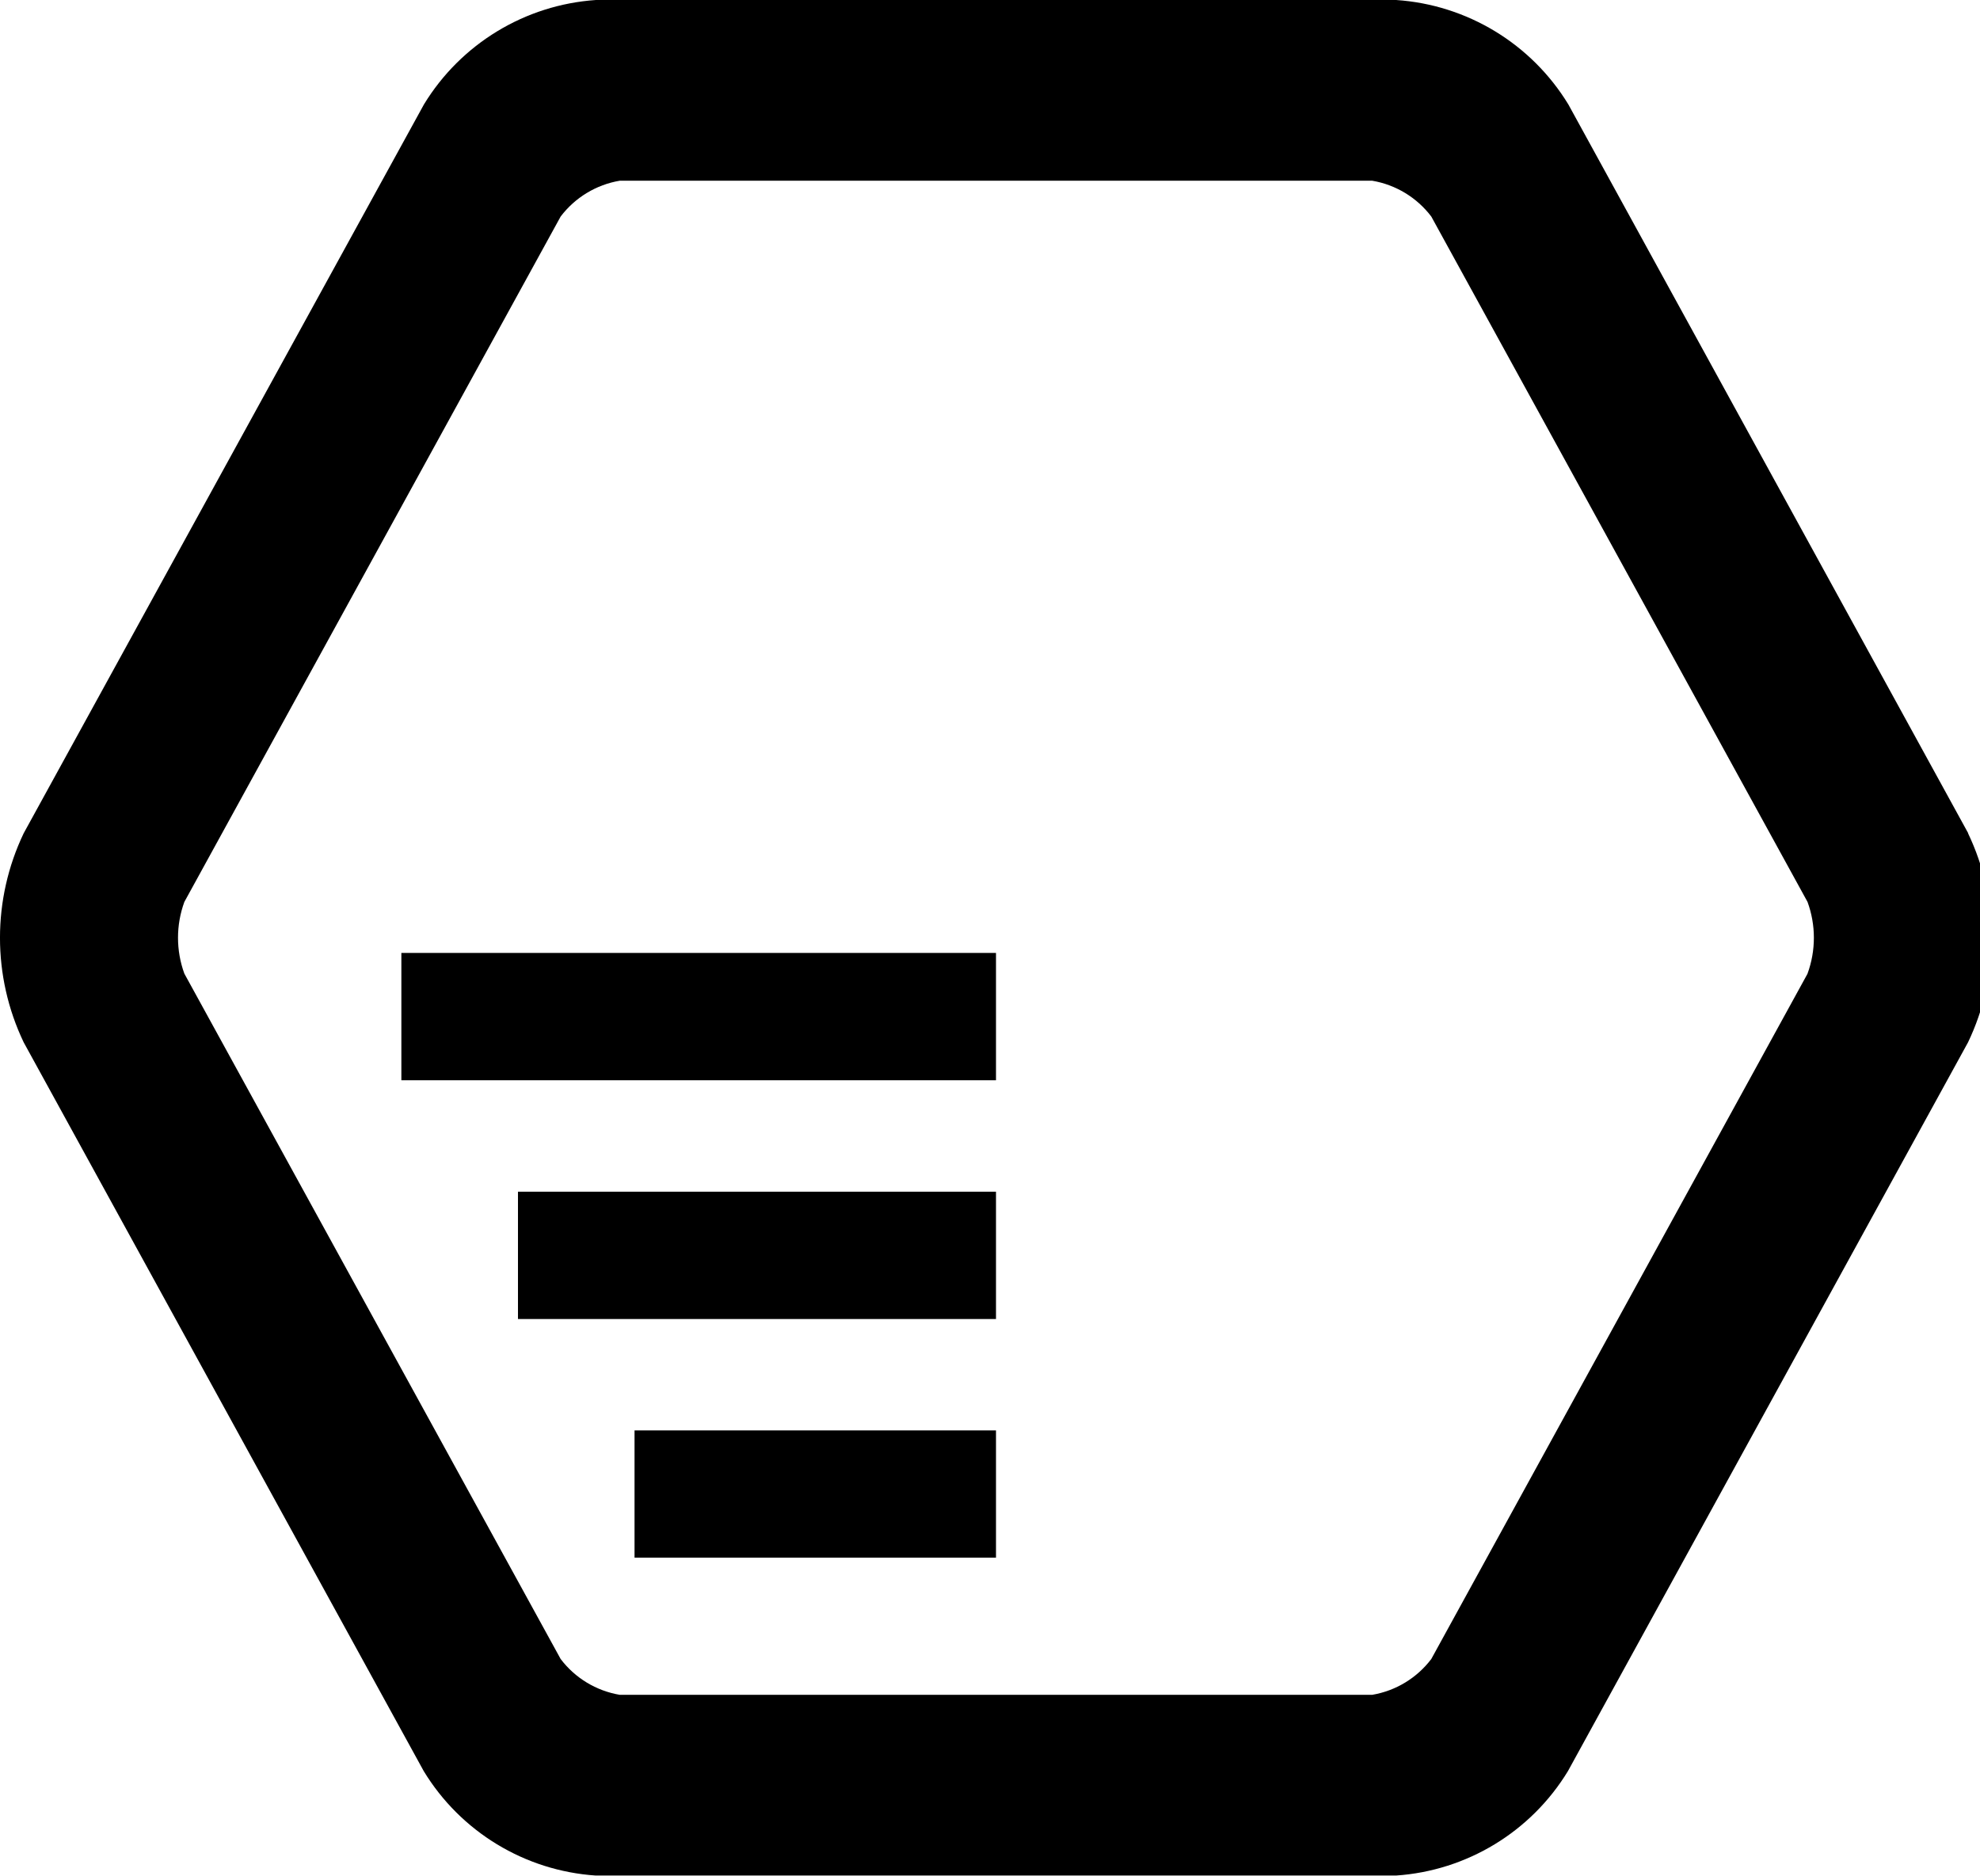
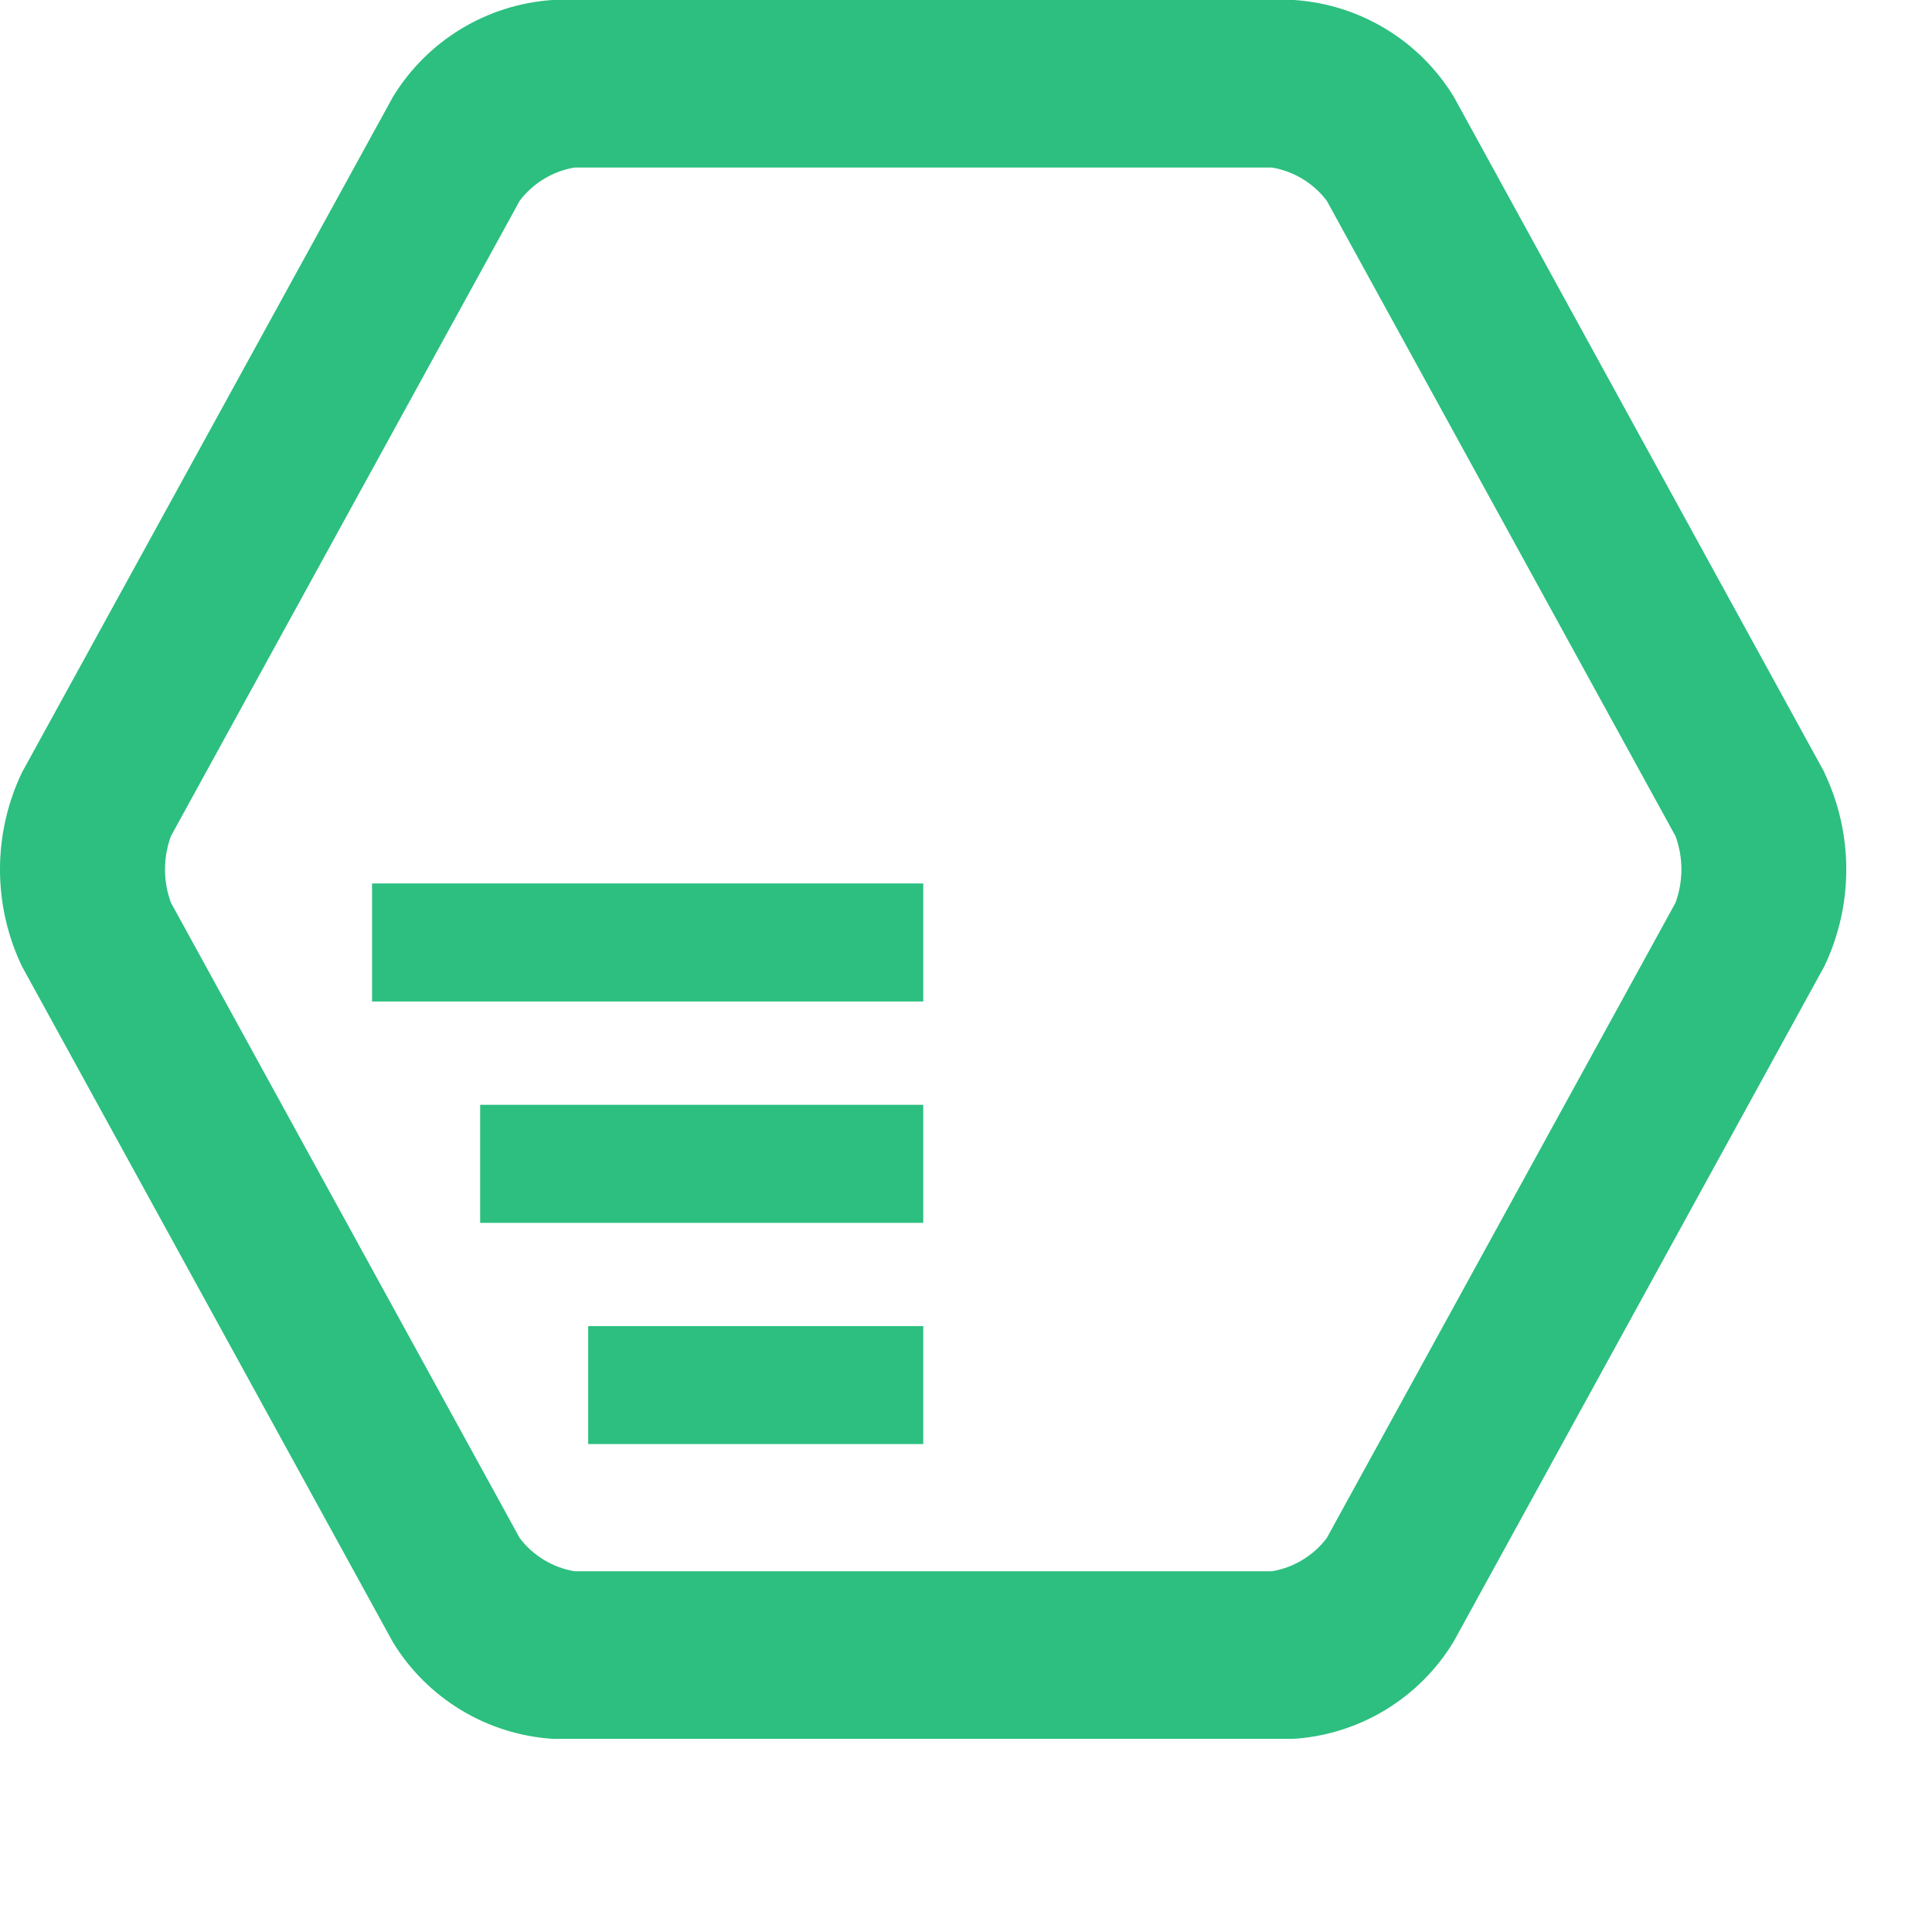
- <svg xmlns="http://www.w3.org/2000/svg" width="38" height="36" viewBox="0 0 38 36" fill="none">
-   <path id="Fill-12" d="M34.691,18.688,27.469,31.844a1.8,1.8,0,0,1-1.133.687H11.893a1.8,1.8,0,0,1-1.133-.687L3.538,18.688a2.006,2.006,0,0,1,0-1.376L10.76,4.156a1.8,1.8,0,0,1,1.133-.687H26.336a1.8,1.8,0,0,1,1.133.687l7.221,13.156a2.006,2.006,0,0,1,0,1.376m3.084-2.694L30.1,2.005A4.2,4.2,0,0,0,26.794,0H11.436a4.2,4.2,0,0,0-3.3,2.005L.454,15.995a4.655,4.655,0,0,0,0,4.011L8.132,33.995A4.194,4.194,0,0,0,11.434,36H26.792a4.194,4.194,0,0,0,3.3-2.005l7.679-13.989a4.655,4.655,0,0,0,0-4.011" transform="translate(0)" fill="#000000" />
-   <path id="Fill-13" d="M17.525,42.254H28.937V39.81H17.525Z" transform="translate(-9.822 -21.519)" fill="#000000" />
-   <path id="Fill-14" d="M22.616,52.228H31.79V49.784H22.616Z" transform="translate(-12.675 -26.91)" fill="#000000" />
-   <path id="Fill-15" d="M27.706,62.2h6.937V59.758H27.706Z" transform="translate(-15.528 -32.302)" fill="#000000" />
+ <svg xmlns="http://www.w3.org/2000/svg" width="40" height="40" viewBox="0 0 40 40" fill="none">
+   <path id="Fill-12" d="M34.691,18.688,27.469,31.844a1.8,1.8,0,0,1-1.133.687H11.893a1.8,1.8,0,0,1-1.133-.687L3.538,18.688a2.006,2.006,0,0,1,0-1.376L10.76,4.156a1.8,1.8,0,0,1,1.133-.687H26.336a1.8,1.8,0,0,1,1.133.687l7.221,13.156a2.006,2.006,0,0,1,0,1.376m3.084-2.694L30.1,2.005A4.2,4.2,0,0,0,26.794,0H11.436a4.2,4.2,0,0,0-3.3,2.005L.454,15.995a4.655,4.655,0,0,0,0,4.011L8.132,33.995A4.194,4.194,0,0,0,11.434,36H26.792a4.194,4.194,0,0,0,3.3-2.005l7.679-13.989a4.655,4.655,0,0,0,0-4.011" transform="translate(0)" fill="#2cbf7f" />
+   <path id="Fill-13" d="M17.525,42.254H28.937V39.81H17.525Z" transform="translate(-9.822 -21.519)" fill="#2cbf7f" />
+   <path id="Fill-14" d="M22.616,52.228H31.79V49.784H22.616Z" transform="translate(-12.675 -26.91)" fill="#2cbf7f" />
+   <path id="Fill-15" d="M27.706,62.2h6.937V59.758H27.706Z" transform="translate(-15.528 -32.302)" fill="#2cbf7f" />
</svg>
